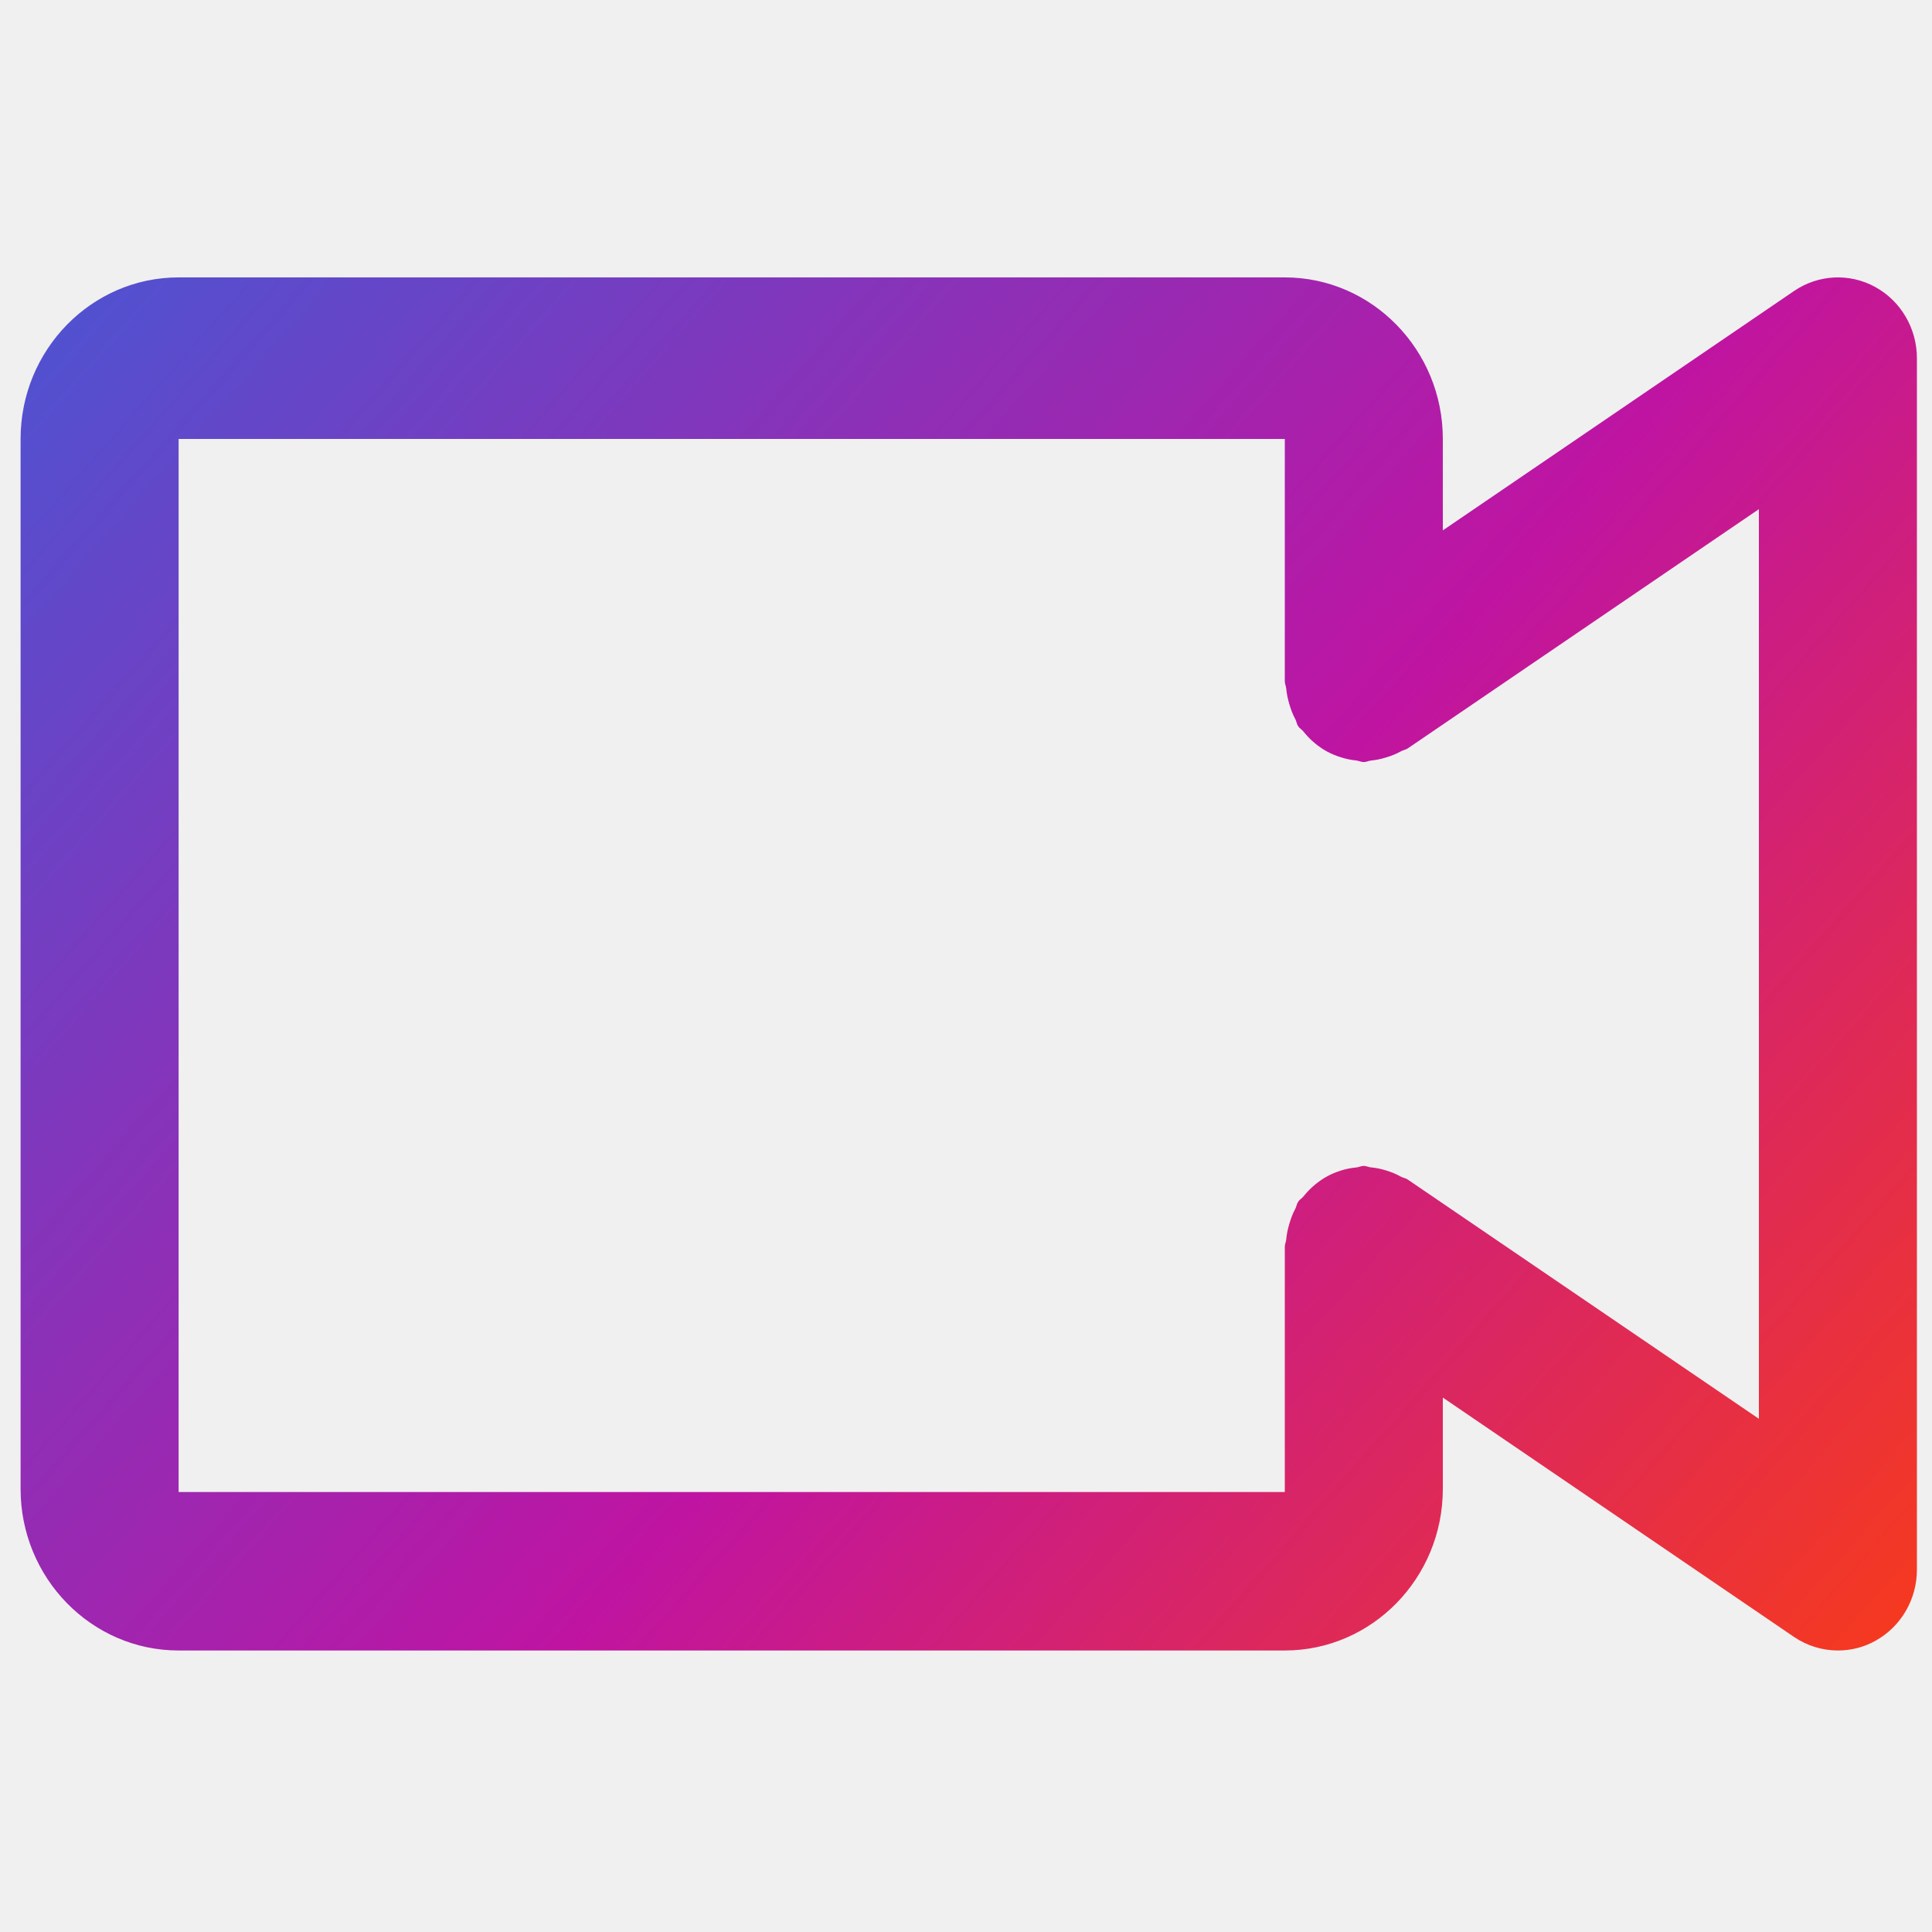
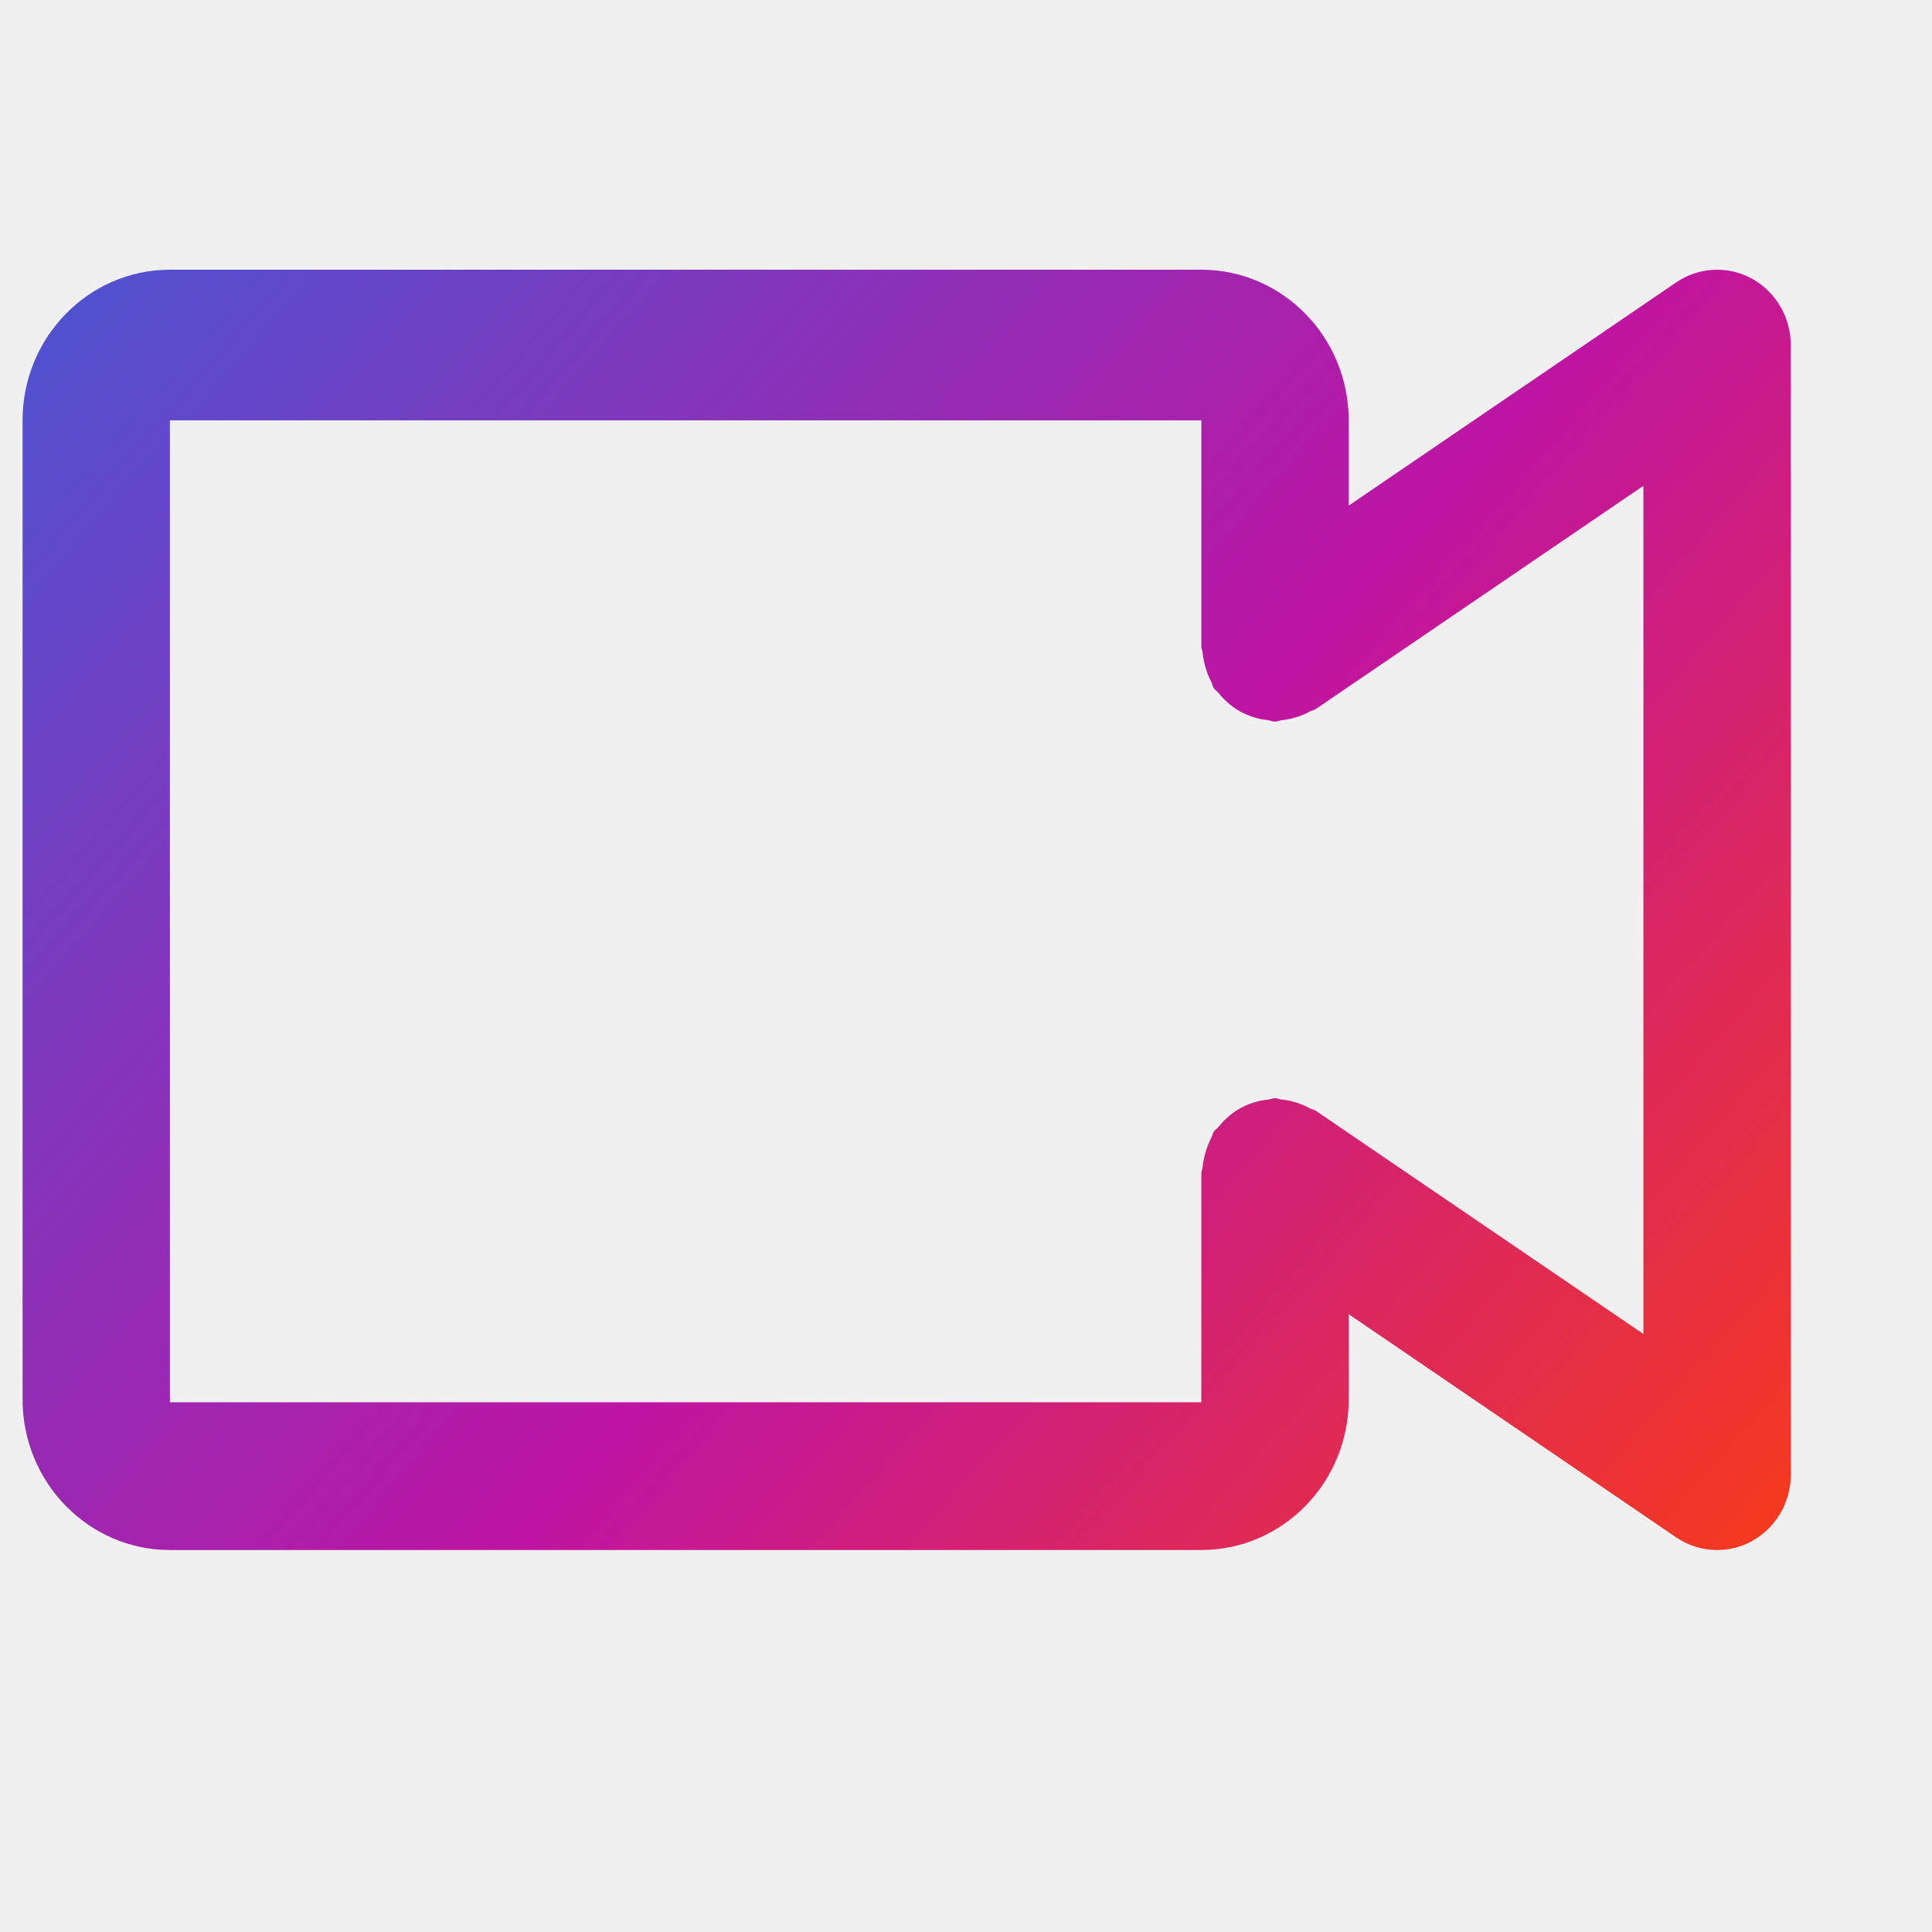
<svg xmlns="http://www.w3.org/2000/svg" width="256" height="256" viewBox="0 0 256 256" fill="none">
  <g clip-path="url(#clip0_2081_42274)">
-     <path fill-rule="evenodd" clip-rule="evenodd" d="M248.472 217.431C246.923 218.29 245.227 218.698 243.53 218.698C241.499 218.698 239.479 218.096 237.72 216.905L191.182 185.186V197.294C191.182 209.101 181.791 218.698 170.243 218.698H23.667C12.119 218.698 2.728 209.101 2.728 197.294V58.16C2.728 46.364 12.119 36.757 23.667 36.757H170.243C181.791 36.757 191.182 46.364 191.182 58.16V70.279L237.72 38.56C240.924 36.37 245.07 36.156 248.472 38.024C251.875 39.891 254 43.519 254 47.459V207.996C254 211.946 251.875 215.563 248.472 217.431ZM233.061 67.467L186.523 99.175C186.251 99.357 185.937 99.379 185.654 99.54C185.026 99.894 184.377 100.152 183.665 100.366C182.995 100.57 182.356 100.71 181.676 100.774C181.341 100.806 181.047 100.978 180.712 100.978C180.356 100.978 180.053 100.806 179.697 100.764C178.995 100.699 178.346 100.56 177.676 100.345C177.017 100.141 176.409 99.894 175.823 99.572C175.247 99.261 174.734 98.896 174.221 98.477C173.656 98.005 173.164 97.5 172.703 96.921C172.494 96.652 172.19 96.502 172.002 96.212C171.824 95.933 171.792 95.6 171.646 95.311C171.3 94.677 171.059 94.033 170.85 93.325C170.641 92.617 170.494 91.94 170.431 91.232C170.4 90.899 170.243 90.609 170.243 90.276V58.16H23.667V197.702H170.243V165.189C170.243 164.856 170.4 164.566 170.431 164.233C170.494 163.514 170.641 162.838 170.85 162.14C171.059 161.432 171.3 160.788 171.646 160.144C171.792 159.854 171.824 159.532 172.002 159.253C172.19 158.963 172.494 158.802 172.714 158.534C173.164 157.965 173.645 157.471 174.211 156.999C174.734 156.569 175.258 156.194 175.854 155.872C176.42 155.56 176.996 155.324 177.624 155.12C178.325 154.895 179.016 154.755 179.749 154.691C180.084 154.648 180.367 154.487 180.712 154.487C181.037 154.487 181.309 154.648 181.623 154.68C182.335 154.745 183.005 154.884 183.696 155.099C184.387 155.314 185.026 155.571 185.644 155.925C185.926 156.076 186.251 156.097 186.523 156.29L233.061 187.998V67.467Z" fill="url(#paint0_linear_2081_42274)" />
+     <path fill-rule="evenodd" clip-rule="evenodd" d="M232.128 204.204C230.683 205.005 229.102 205.385 227.52 205.385C225.627 205.385 223.743 204.824 222.102 203.713L178.709 174.138V185.428C178.709 196.437 169.953 205.385 159.185 205.385H22.514C11.746 205.385 2.99 196.437 2.99 185.428V55.696C2.99 44.696 11.746 35.739 22.514 35.739H159.185C169.953 35.739 178.709 44.696 178.709 55.696V66.996L222.102 37.42C225.09 35.378 228.956 35.178 232.128 36.919C235.301 38.661 237.283 42.044 237.283 45.717V195.406C237.283 199.089 235.301 202.462 232.128 204.204ZM217.758 64.373L174.365 93.939C174.111 94.109 173.819 94.129 173.555 94.279C172.969 94.609 172.364 94.849 171.7 95.05C171.075 95.24 170.48 95.37 169.845 95.43C169.533 95.46 169.26 95.62 168.947 95.62C168.615 95.62 168.332 95.46 168 95.42C167.346 95.36 166.741 95.23 166.116 95.03C165.501 94.839 164.935 94.609 164.388 94.309C163.851 94.019 163.373 93.678 162.895 93.288C162.367 92.848 161.909 92.377 161.479 91.837C161.284 91.587 161.001 91.447 160.825 91.176C160.659 90.916 160.63 90.606 160.493 90.335C160.171 89.745 159.946 89.144 159.751 88.484C159.556 87.823 159.419 87.193 159.361 86.532C159.331 86.222 159.185 85.952 159.185 85.641V55.696H22.514V185.808H159.185V155.492C159.185 155.181 159.331 154.911 159.361 154.601C159.419 153.93 159.556 153.3 159.751 152.649C159.946 151.989 160.171 151.388 160.493 150.788C160.63 150.517 160.659 150.217 160.825 149.957C161.001 149.687 161.284 149.537 161.489 149.286C161.909 148.756 162.358 148.296 162.885 147.855C163.373 147.455 163.861 147.105 164.418 146.804C164.945 146.514 165.482 146.294 166.067 146.104C166.721 145.893 167.366 145.763 168.049 145.703C168.361 145.663 168.625 145.513 168.947 145.513C169.25 145.513 169.504 145.663 169.796 145.693C170.46 145.753 171.085 145.883 171.729 146.084C172.374 146.284 172.969 146.524 173.545 146.854C173.809 146.994 174.111 147.014 174.365 147.195L217.758 176.76V64.373Z" fill="url(#paint0_linear_2081_42274)" />
  </g>
  <defs>
-     <linearGradient id="paint0_linear_2081_42274" x1="2.728" y1="36.757" x2="234.44" y2="240.899" gradientUnits="userSpaceOnUse">
+     <linearGradient id="paint0_linear_2081_42274" x1="2.99" y1="35.739" x2="219.044" y2="226.086" gradientUnits="userSpaceOnUse">
      <stop stop-color="#4C54D2" />
      <stop offset="0.562" stop-color="#BF14A2" />
      <stop offset="1" stop-color="#F73A1C" />
    </linearGradient>
    <clipPath id="clip0_2081_42274">
      <rect width="256" height="256" fill="white" />
    </clipPath>
  </defs>
</svg>
